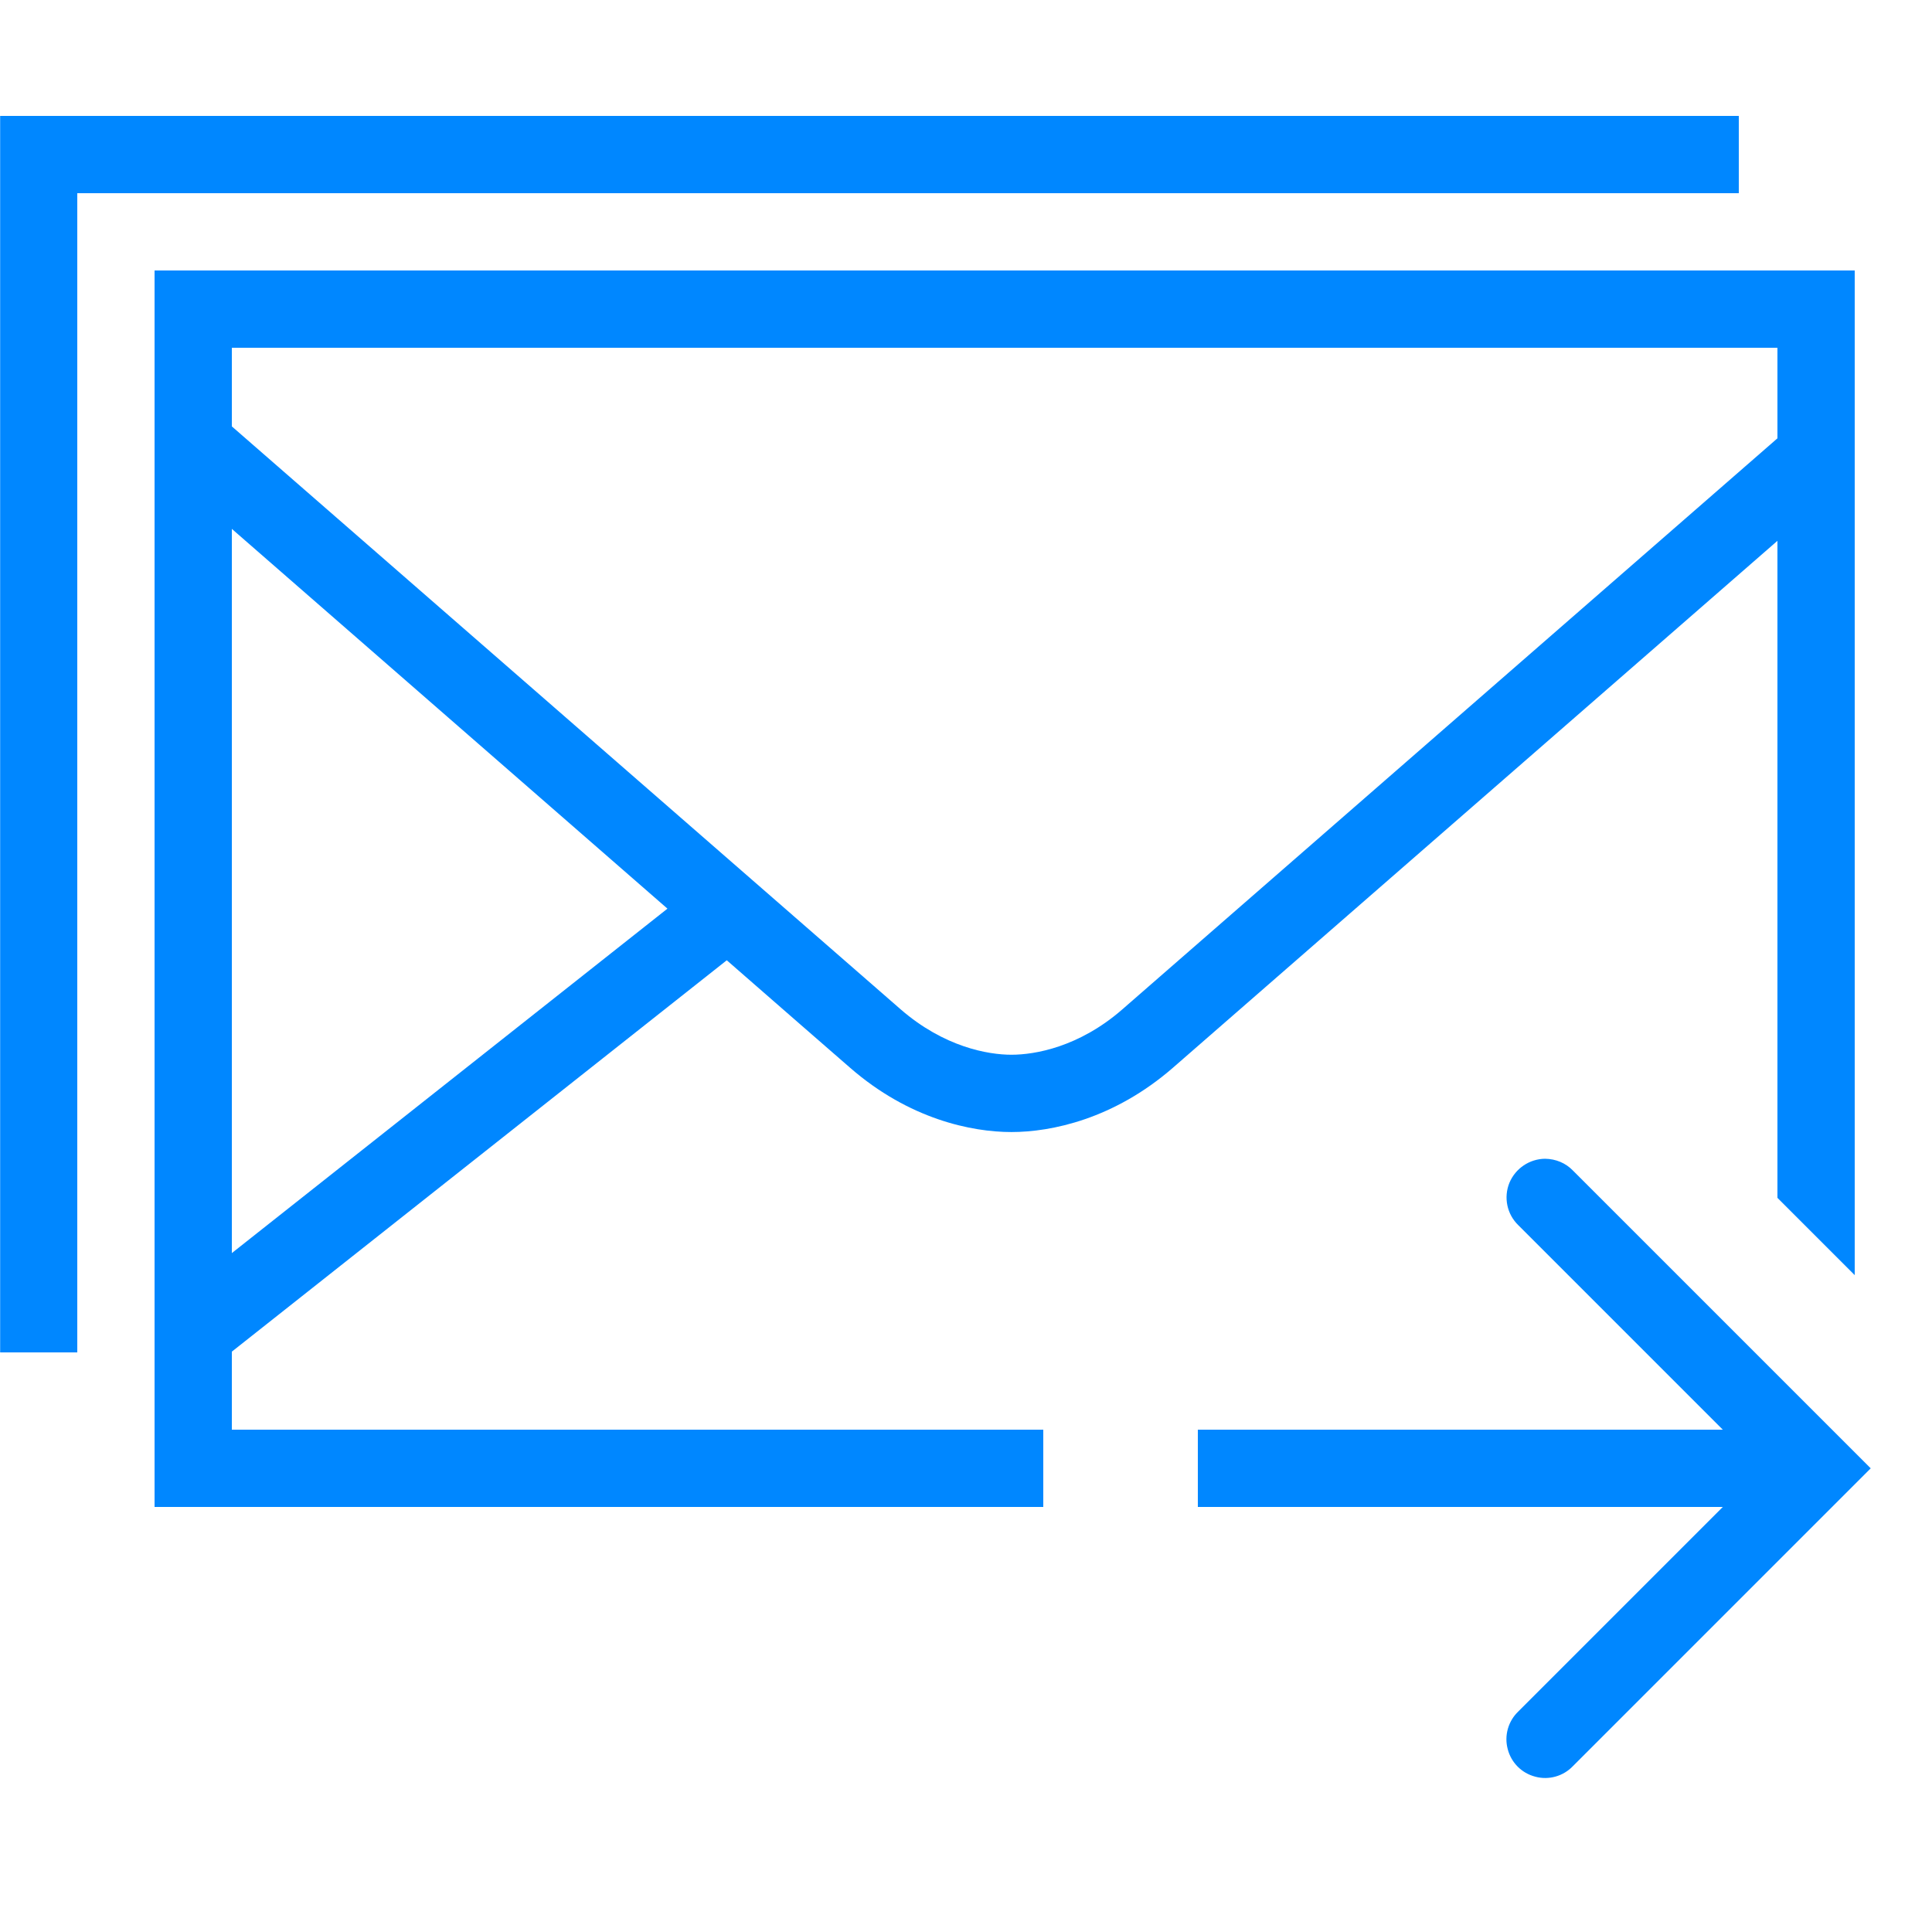
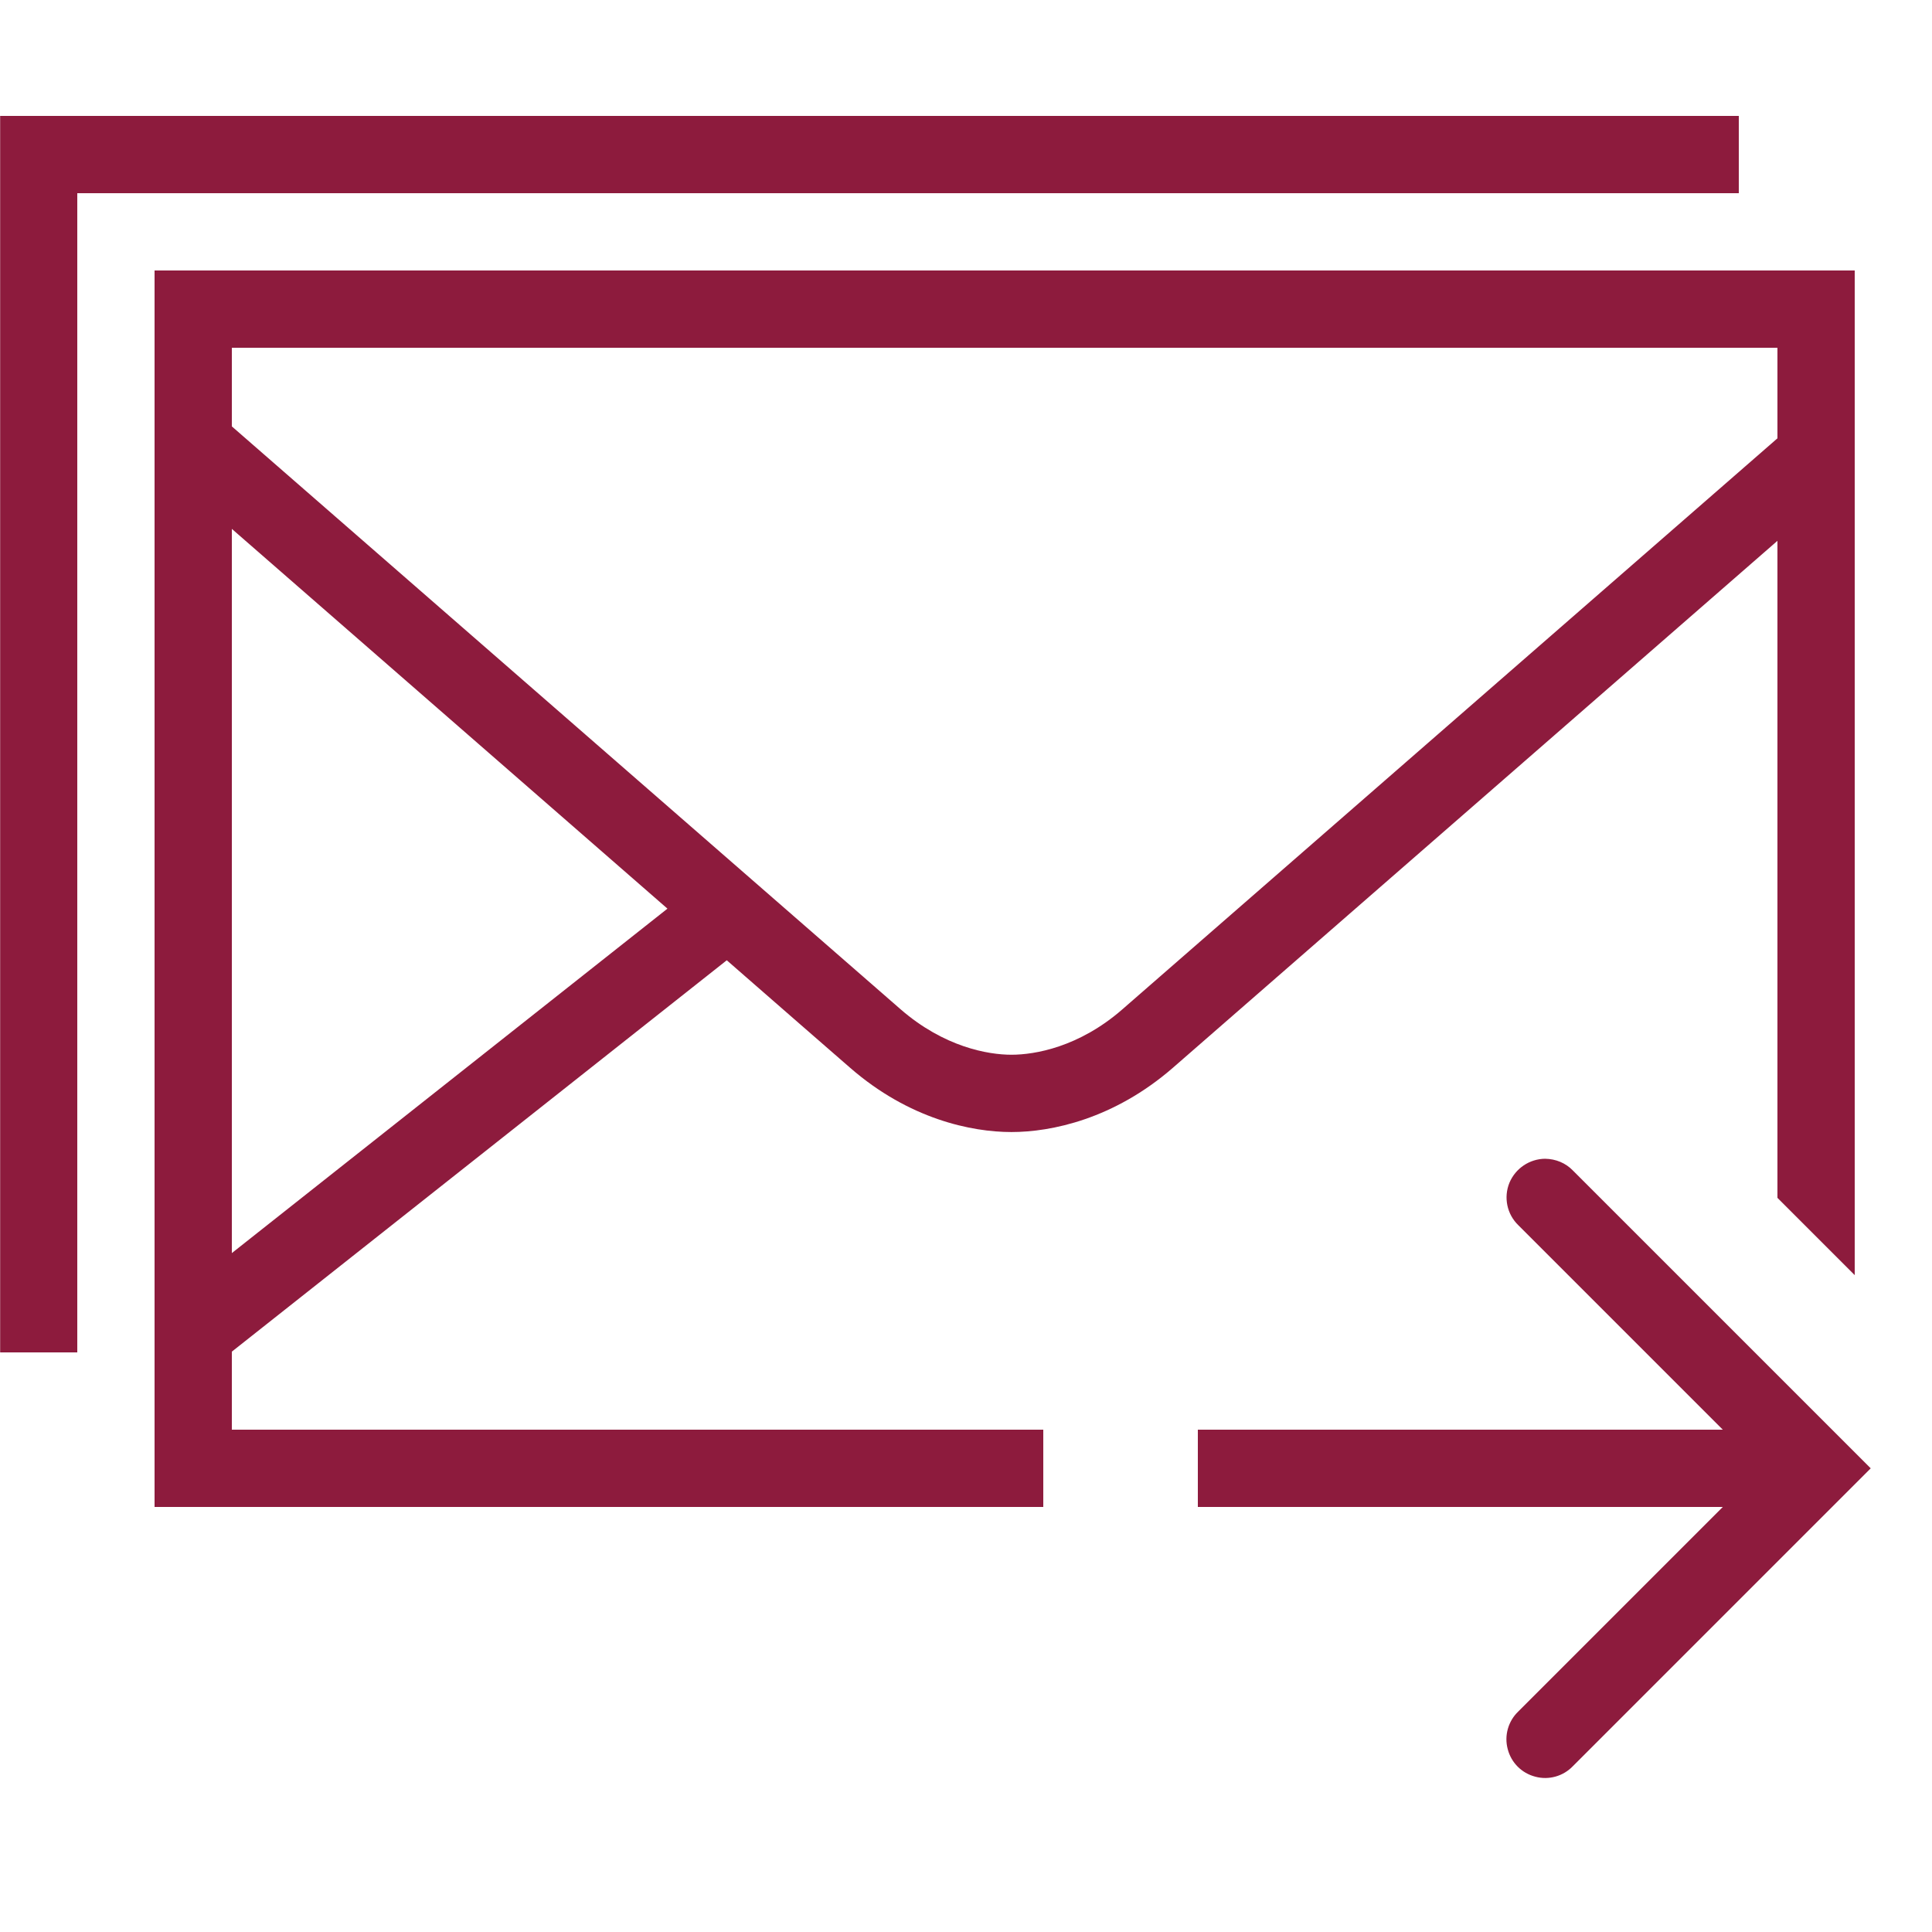
<svg xmlns="http://www.w3.org/2000/svg" x="0px" y="0px" width="50" height="50" viewBox="0 0 172 172" style=" fill:#000000;">
  <g fill="none" fill-rule="nonzero" stroke="none" stroke-width="1" stroke-linecap="butt" stroke-linejoin="miter" stroke-miterlimit="10" stroke-dasharray="" stroke-dashoffset="0" font-family="none" font-weight="none" font-size="none" text-anchor="none" style="mix-blend-mode: normal">
    <path d="M0,172v-172h172v172z" fill="none" />
-     <g fill="#0087ff">
+     <g fill="#8d1b3d">
      <path d="M0.013,10.32v110.08h6.867v-103.2h147.92v-6.88zM13.76,24.08v110.08h79.12v-6.88h-72.24v-6.947l44.062,-34.843c3.561,3.118 10.145,8.842 10.978,9.568c5.241,4.569 10.804,5.724 14.365,5.724c3.561,0 9.124,-1.156 14.378,-5.724c4.072,-3.547 44.115,-38.458 53.817,-46.91v58.493l6.88,6.88v-89.44zM20.64,30.96h137.6v8.062c-3.561,3.104 -53.965,47.045 -58.332,50.847c-3.857,3.359 -7.78,4.031 -9.863,4.031c-2.083,0 -5.993,-0.685 -9.85,-4.031c-4.488,-3.91 -58.037,-50.579 -59.555,-51.909zM20.64,47.085c5.832,5.093 23.113,20.156 38.781,33.809l-38.781,30.664zM137.56,103.16c-1.397,0.013 -2.647,0.86 -3.185,2.15c-0.524,1.303 -0.215,2.782 0.793,3.763l18.208,18.208h-46.736v6.88h46.736l-18.208,18.208c-0.9,0.86 -1.263,2.15 -0.941,3.346c0.309,1.209 1.25,2.15 2.459,2.459c1.196,0.323 2.486,-0.04 3.346,-0.941l26.512,-26.512l-26.512,-26.512c-0.645,-0.672 -1.532,-1.035 -2.473,-1.048z" />
    </g>
  </g>
</svg>
